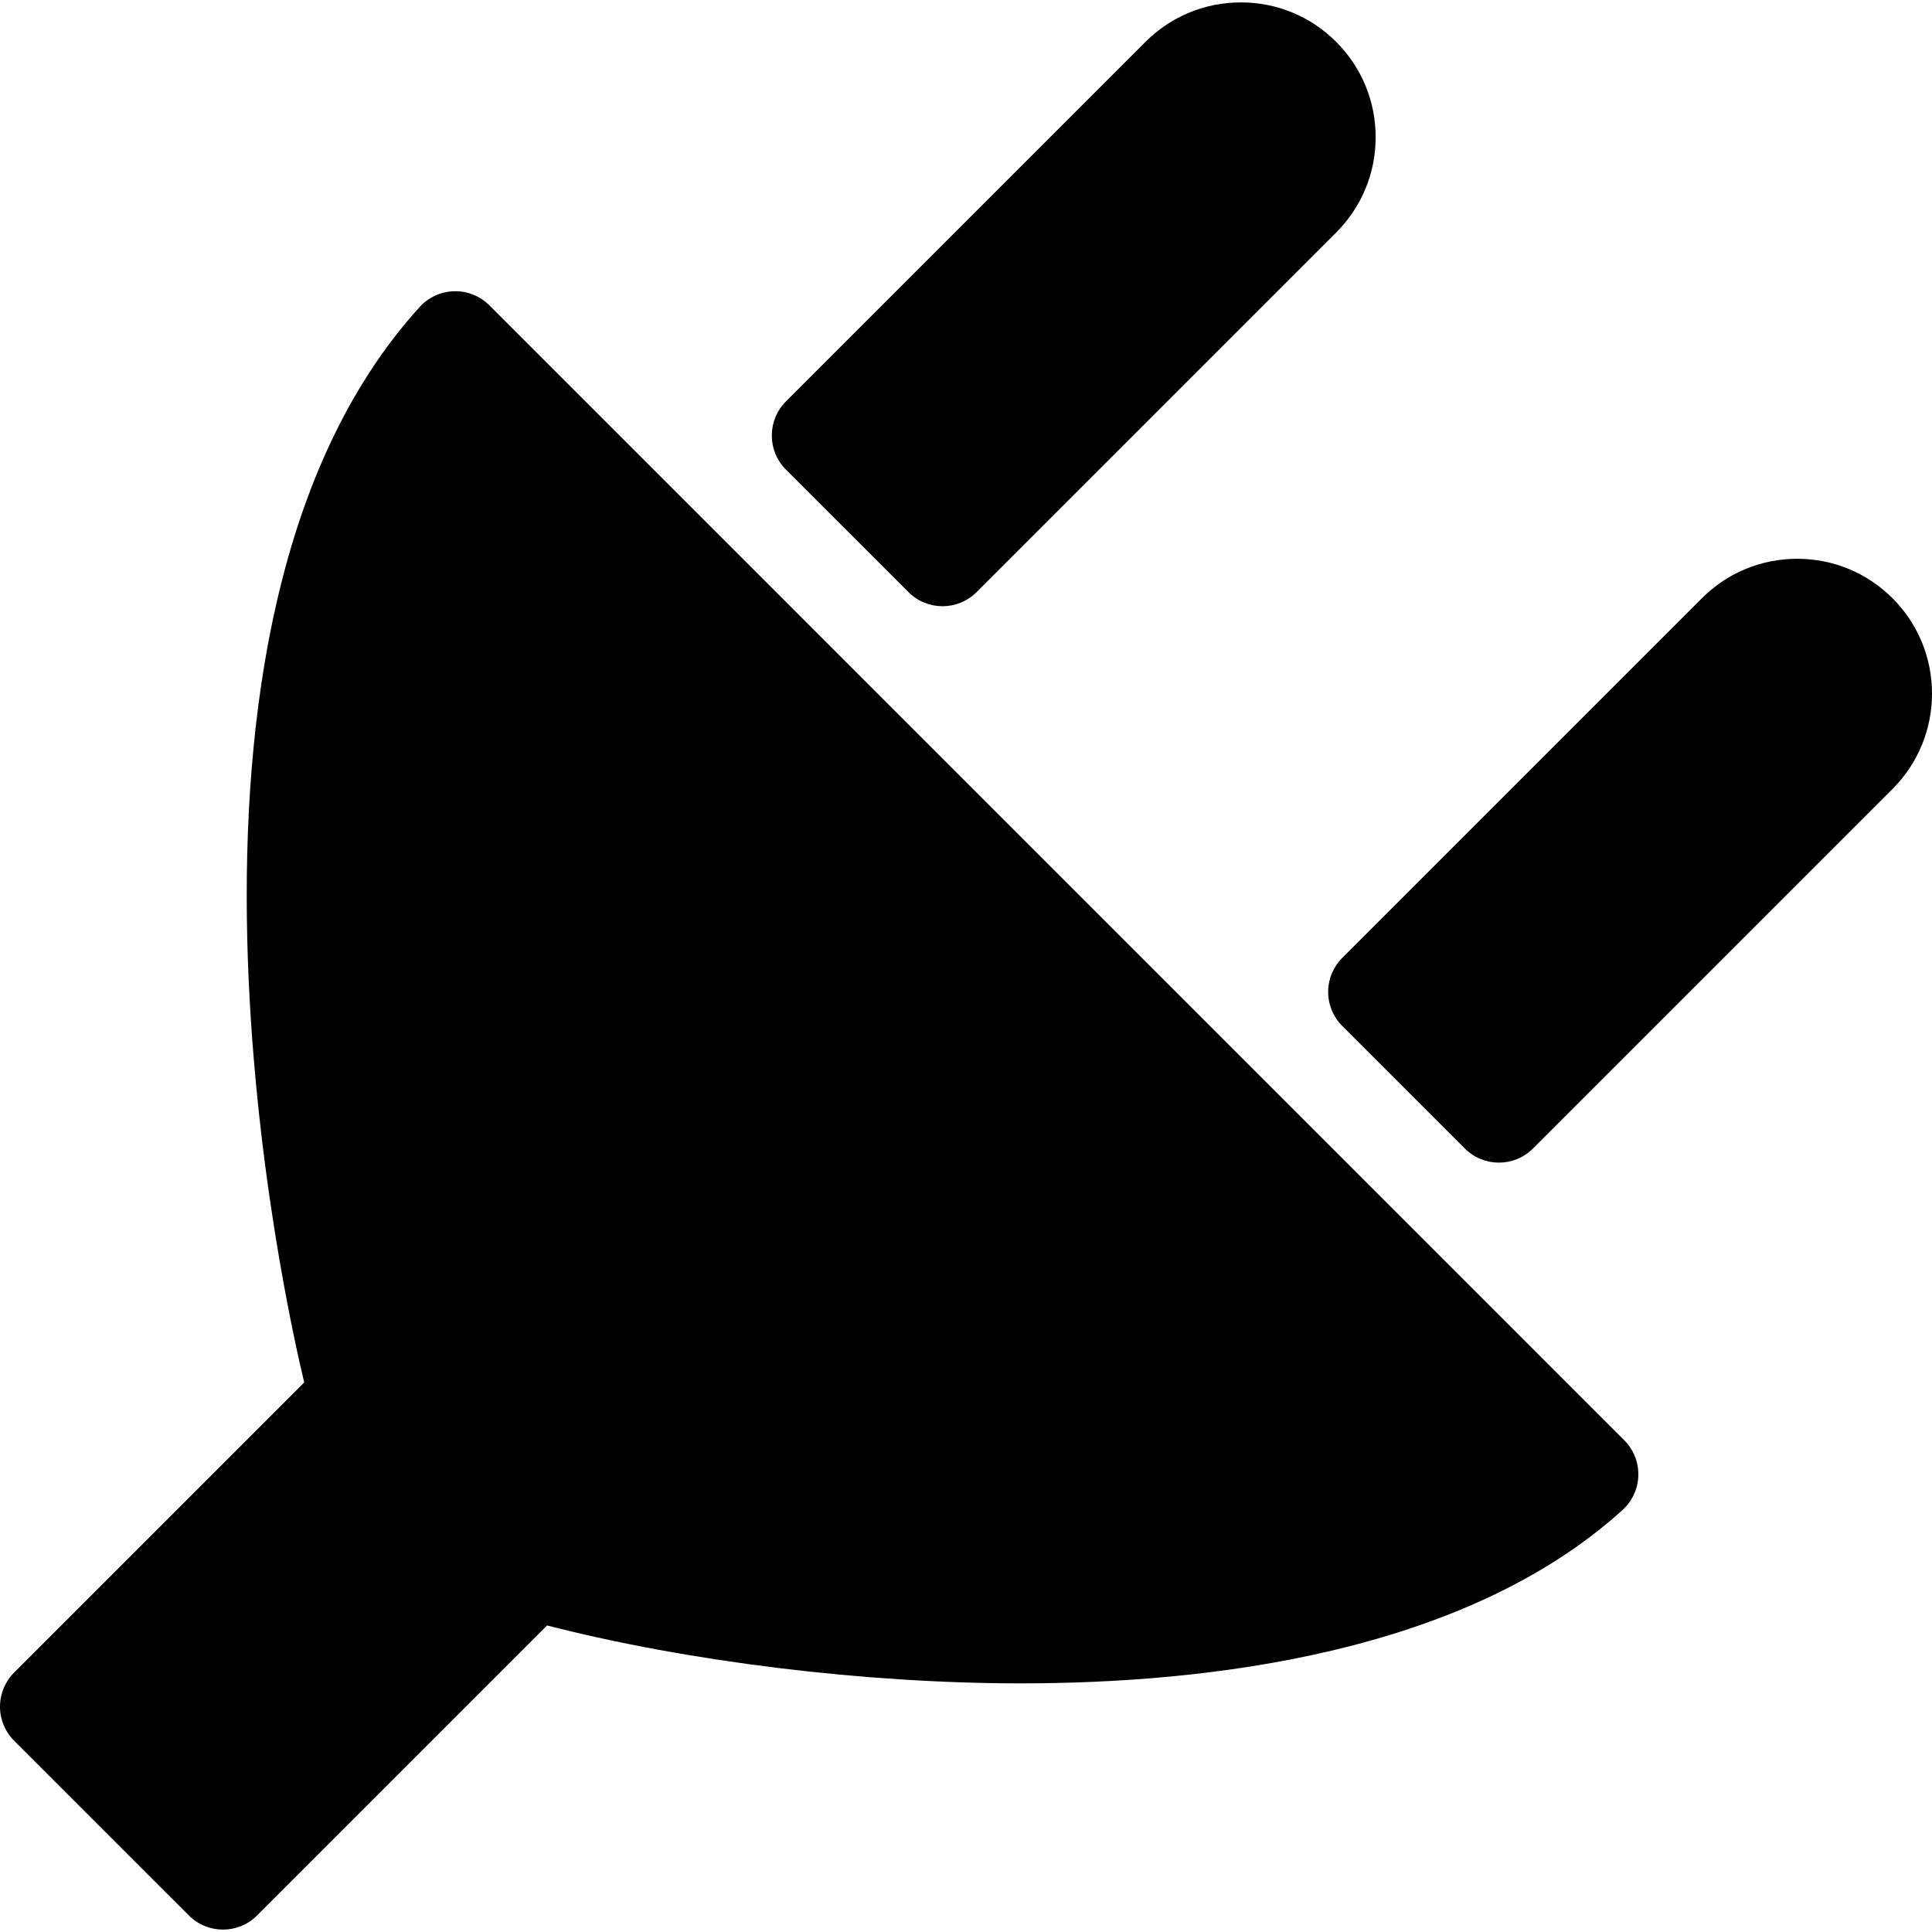
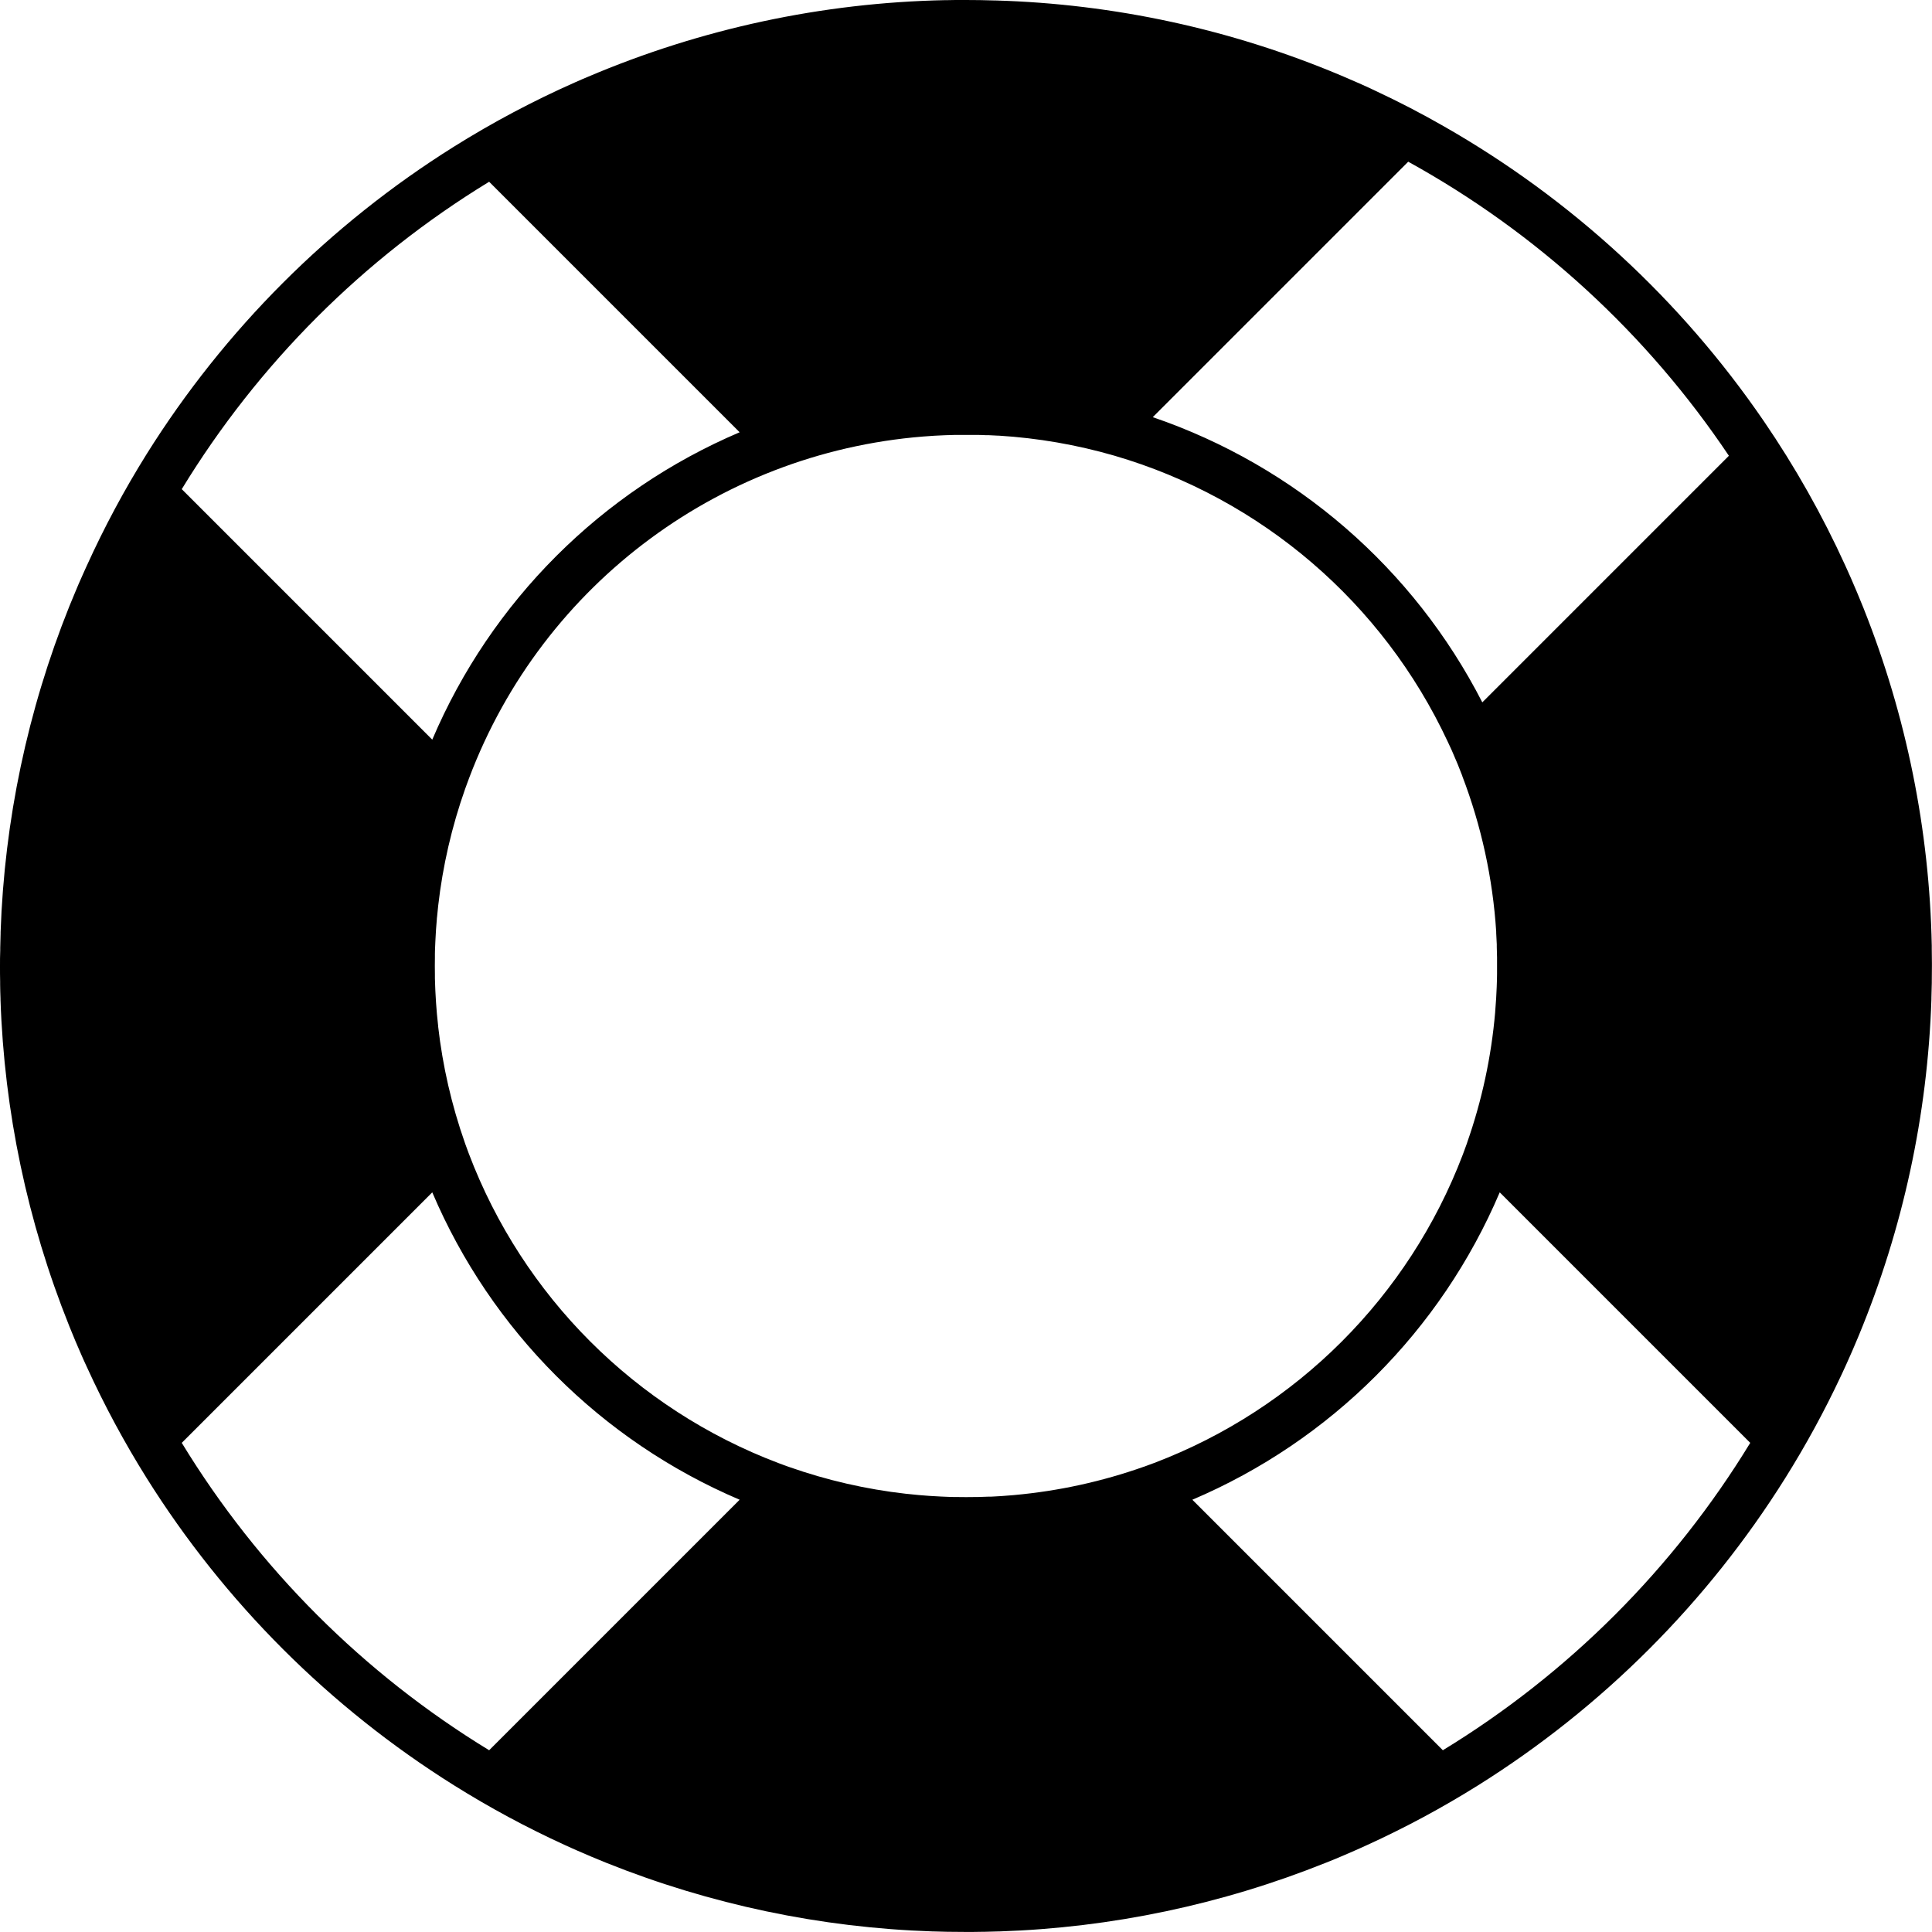
- <svg xmlns="http://www.w3.org/2000/svg" version="1.1" id="Capa_1" x="0px" y="0px" width="99.012px" height="99.012px" viewBox="0 0 99.012 99.012" style="enable-background:new 0 0 99.012 99.012;" xml:space="preserve">
-   <g>
-     <g>
-       <path d="M25.08,15.648c-0.478-0.478-1.135-0.742-1.805-0.723c-0.675,0.017-1.314,0.309-1.768,0.808    c-14.829,16.325-6.762,51.623-5.916,55.115L0.723,85.717C0.26,86.18,0,86.808,0,87.463c0,0.654,0.26,1.283,0.723,1.746    l8.958,8.957c0.482,0.48,1.114,0.723,1.746,0.723c0.631,0,1.264-0.24,1.745-0.723l14.865-14.864    c7.237,1.859,16.289,2.968,24.28,2.968c9.599,0,22.739-1.543,30.836-8.886c0.5-0.454,0.793-1.093,0.809-1.769    c0.018-0.676-0.245-1.328-0.723-1.805L25.08,15.648z" />
-       <path d="M46.557,30.345c0.482,0.482,1.114,0.723,1.746,0.723c0.632,0,1.264-0.241,1.746-0.724l18.428-18.428    c1.305-1.305,2.023-3.04,2.023-4.885c0-1.846-0.719-3.582-2.023-4.886c-1.305-1.305-3.039-2.022-4.885-2.022    c-1.845,0-3.581,0.718-4.887,2.022L40.277,20.574c-0.964,0.964-0.964,2.527,0,3.492L46.557,30.345z" />
-       <path d="M96.99,30.661c-1.305-1.305-3.039-2.024-4.885-2.024c-1.847,0-3.582,0.718-4.886,2.023L68.79,49.089    c-0.464,0.463-0.724,1.091-0.724,1.746s0.26,1.282,0.724,1.746l6.28,6.278c0.481,0.482,1.113,0.724,1.746,0.724    c0.631,0,1.264-0.241,1.746-0.724l18.43-18.429C99.686,37.735,99.686,33.353,96.99,30.661z" />
-     </g>
-   </g>
-   <g>
- </g>
-   <g>
- </g>
-   <g>
- </g>
-   <g>
- </g>
-   <g>
- </g>
-   <g>
- </g>
-   <g>
- </g>
-   <g>
- </g>
-   <g>
- </g>
-   <g>
- </g>
-   <g>
- </g>
-   <g>
- </g>
-   <g>
- </g>
-   <g>
- </g>
-   <g>
- </g>
+ <svg xmlns="http://www.w3.org/2000/svg" id="Layer_1" data-name="Layer 1" viewBox="0 0 1000 1000">
+   <path d="M952.71,712.52c.28-.6.57-1.2.85-1.81.63-1.36,1.26-2.72,1.88-4.09q1.08-2.37,2.13-4.77c.41-.91.81-1.82,1.21-2.74q1.43-3.29,2.8-6.59l.54-1.3a498,498,0,0,0,37.58-174c0-.25,0-.5,0-.75.09-2.59.15-5.18.2-7.78,0-.35,0-.69,0-1,0-2.56.06-5.12.06-7.69v-.73c0-.25,0-.49,0-.74q0-3.81-.08-7.61l0-1.45A498.23,498.23,0,0,0,964.64,315c0-.08-.07-.17-.1-.26q-1.47-3.66-3-7.31c-.2-.46-.38-.93-.58-1.39q-1.43-3.39-2.9-6.76c-.51-1.16-1-2.31-1.55-3.47l-1.35-3a497.44,497.44,0,0,0-42.26-74.91l0,0A502.37,502.37,0,0,0,747.26,65.33l0,0Q730,55.44,712.12,47.1l-1-.49c-1.29-.61-2.6-1.2-3.9-1.8l-3.55-1.6L700.89,42c-2.3-1-4.62-2-6.94-3l-.21-.08A497.55,497.55,0,0,0,515.28.24l-.52,0Q507.41,0,500,0h-2.47c-2.29,0-4.56,0-6.83.07l-1.27,0A497.93,497.93,0,0,0,304.06,39.86L301.35,41l-3.58,1.57A497.21,497.21,0,0,0,235,75.88l0,0A502.33,502.33,0,0,0,75.92,235l0,0a496.69,496.69,0,0,0-31,57.82c-.39.84-.77,1.68-1.15,2.53-.54,1.2-1.08,2.41-1.61,3.62-1,2.16-1.89,4.32-2.8,6.49-.1.22-.19.44-.28.66-1,2.4-2,4.82-3,7.24-.1.23-.19.46-.28.69A497.94,497.94,0,0,0,.31,482.49c0,.23,0,.46,0,.69-.08,2.45-.15,4.89-.19,7.35l0,1.38C0,494.6,0,497.3,0,500s0,5.4.07,8.1l0,1.36c0,2.46.11,4.93.19,7.39,0,.21,0,.42,0,.64a497.78,497.78,0,0,0,35.5,168.65c0,.11.09.22.13.34,1.05,2.61,2.12,5.22,3.21,7.81a1,1,0,0,1,.07.15c1,2.26,1.93,4.51,2.91,6.75.48,1.09,1,2.17,1.45,3.26l1.38,3A497.14,497.14,0,0,0,75.88,765l0,0A502.43,502.43,0,0,0,235,924.08l0,0A496.35,496.35,0,0,0,292.4,955l3.23,1.46c1,.47,2.08.94,3.13,1.39q7.35,3.24,14.84,6.25l.19.08a498,498,0,0,0,168.83,35.52l.33,0q3.89.12,7.77.2l1.06,0c2.74,0,5.48.07,8.22.07s5.48,0,8.21-.07l1.08,0q3.87-.07,7.74-.2l.36,0a497.87,497.87,0,0,0,168.75-35.5l.34-.13c2.61-1,5.2-2.11,7.78-3.2l.19-.08c2.25-.95,4.5-1.93,6.73-2.91l3.28-1.46,3-1.36A496.09,496.09,0,0,0,765,924.12l0,0A502.33,502.33,0,0,0,924.08,765l0,0A497.27,497.27,0,0,0,952.71,712.52ZM894.87,235.91,767.24,363.54A301,301,0,0,0,596.67,215.92L728.89,83.7A477.28,477.28,0,0,1,894.87,235.91ZM597.47,757.2q-2.7,1-5.43,2l-.06,0a275.24,275.24,0,0,1-66.83,14.62l-.6.06c-1.83.16-3.67.31-5.51.43l-1.17.08c-1.71.11-3.42.21-5.13.29l-1.53,0c-1.64.07-3.28.13-4.93.17h-.87c-3.56.07-7.11.07-10.67,0h-1c-1.6,0-3.2-.1-4.8-.16l-1.67-.07c-1.66-.07-3.32-.17-5-.28l-1.35-.08c-1.78-.12-3.56-.27-5.33-.42l-.82-.08q-2.91-.26-5.82-.59h-.08a275.18,275.18,0,0,1-60.43-13.87l-.75-.26q-2.4-.86-4.79-1.76A275.81,275.81,0,0,1,242.64,597.06c-.59-1.56-1.16-3.11-1.72-4.68l-.3-.86a274.89,274.89,0,0,1-13.84-60.27l0-.27q-.31-2.82-.58-5.64l-.09-1c-.15-1.72-.28-3.43-.4-5.15,0-.52-.07-1-.1-1.58-.11-1.58-.2-3.17-.27-4.75,0-.68-.05-1.35-.08-2-.06-1.48-.12-3-.15-4.45,0-.66,0-1.33,0-2q-.08-4.42,0-8.85c0-.62,0-1.24,0-1.86,0-1.53.09-3.05.15-4.57,0-.63.05-1.27.08-1.9.07-1.62.17-3.24.27-4.86l.09-1.46c.13-1.76.26-3.52.42-5.28,0-.28,0-.57.08-.85q.26-2.91.59-5.81v-.06a275.64,275.64,0,0,1,14-60.69l.12-.33c.62-1.74,1.25-3.46,1.91-5.19a274.69,274.69,0,0,1,240-177.11l.92-.06c1.51-.08,3-.16,4.53-.22l1.74-.07c1.43,0,2.86-.1,4.29-.13l1.48,0c2.9,0,5.81,0,8.71,0h1.25c1.49,0,3,.08,4.48.14l1.48,0c1.59.07,3.19.15,4.78.24l.49,0a275.87,275.87,0,0,1,59.78,10.35l0,0a275.69,275.69,0,0,1,172.57,148c.66,1.43,1.33,2.86,2,4.3l.65,1.5c.75,1.71,1.49,3.42,2.2,5.15l.33.78c.81,2,1.6,4,2.37,6l0,.1a274.94,274.94,0,0,1,17.56,80.54c0,.23,0,.47,0,.71q.18,2.94.3,5.87c0,.46,0,.91,0,1.36.07,1.79.11,3.58.14,5.37,0,.58,0,1.17,0,1.76,0,1.71,0,3.43,0,5.14,0,.6,0,1.2,0,1.8,0,1.76-.07,3.52-.13,5.28,0,.48,0,1-.05,1.44-.08,1.91-.17,3.81-.28,5.72l-.06.84q-.2,3.18-.46,6.34l0,.13a275,275,0,0,1-14.5,67.43l0,.09c-.71,2-1.46,4.07-2.23,6.09A275.79,275.79,0,0,1,597.47,757.2ZM253.18,94.08,382.84,223.74a301.09,301.09,0,0,0-159.1,159.1L94.08,253.18A477.62,477.62,0,0,1,253.18,94.08ZM94.08,746.82,223.74,617.16a301.09,301.09,0,0,0,159.1,159.1L253.18,905.92A477.53,477.53,0,0,1,94.08,746.82Zm652.74,159.1L617.16,776.26a301.09,301.09,0,0,0,159.1-159.1L905.92,746.82A477.62,477.62,0,0,1,746.82,905.92Z" />
</svg>
